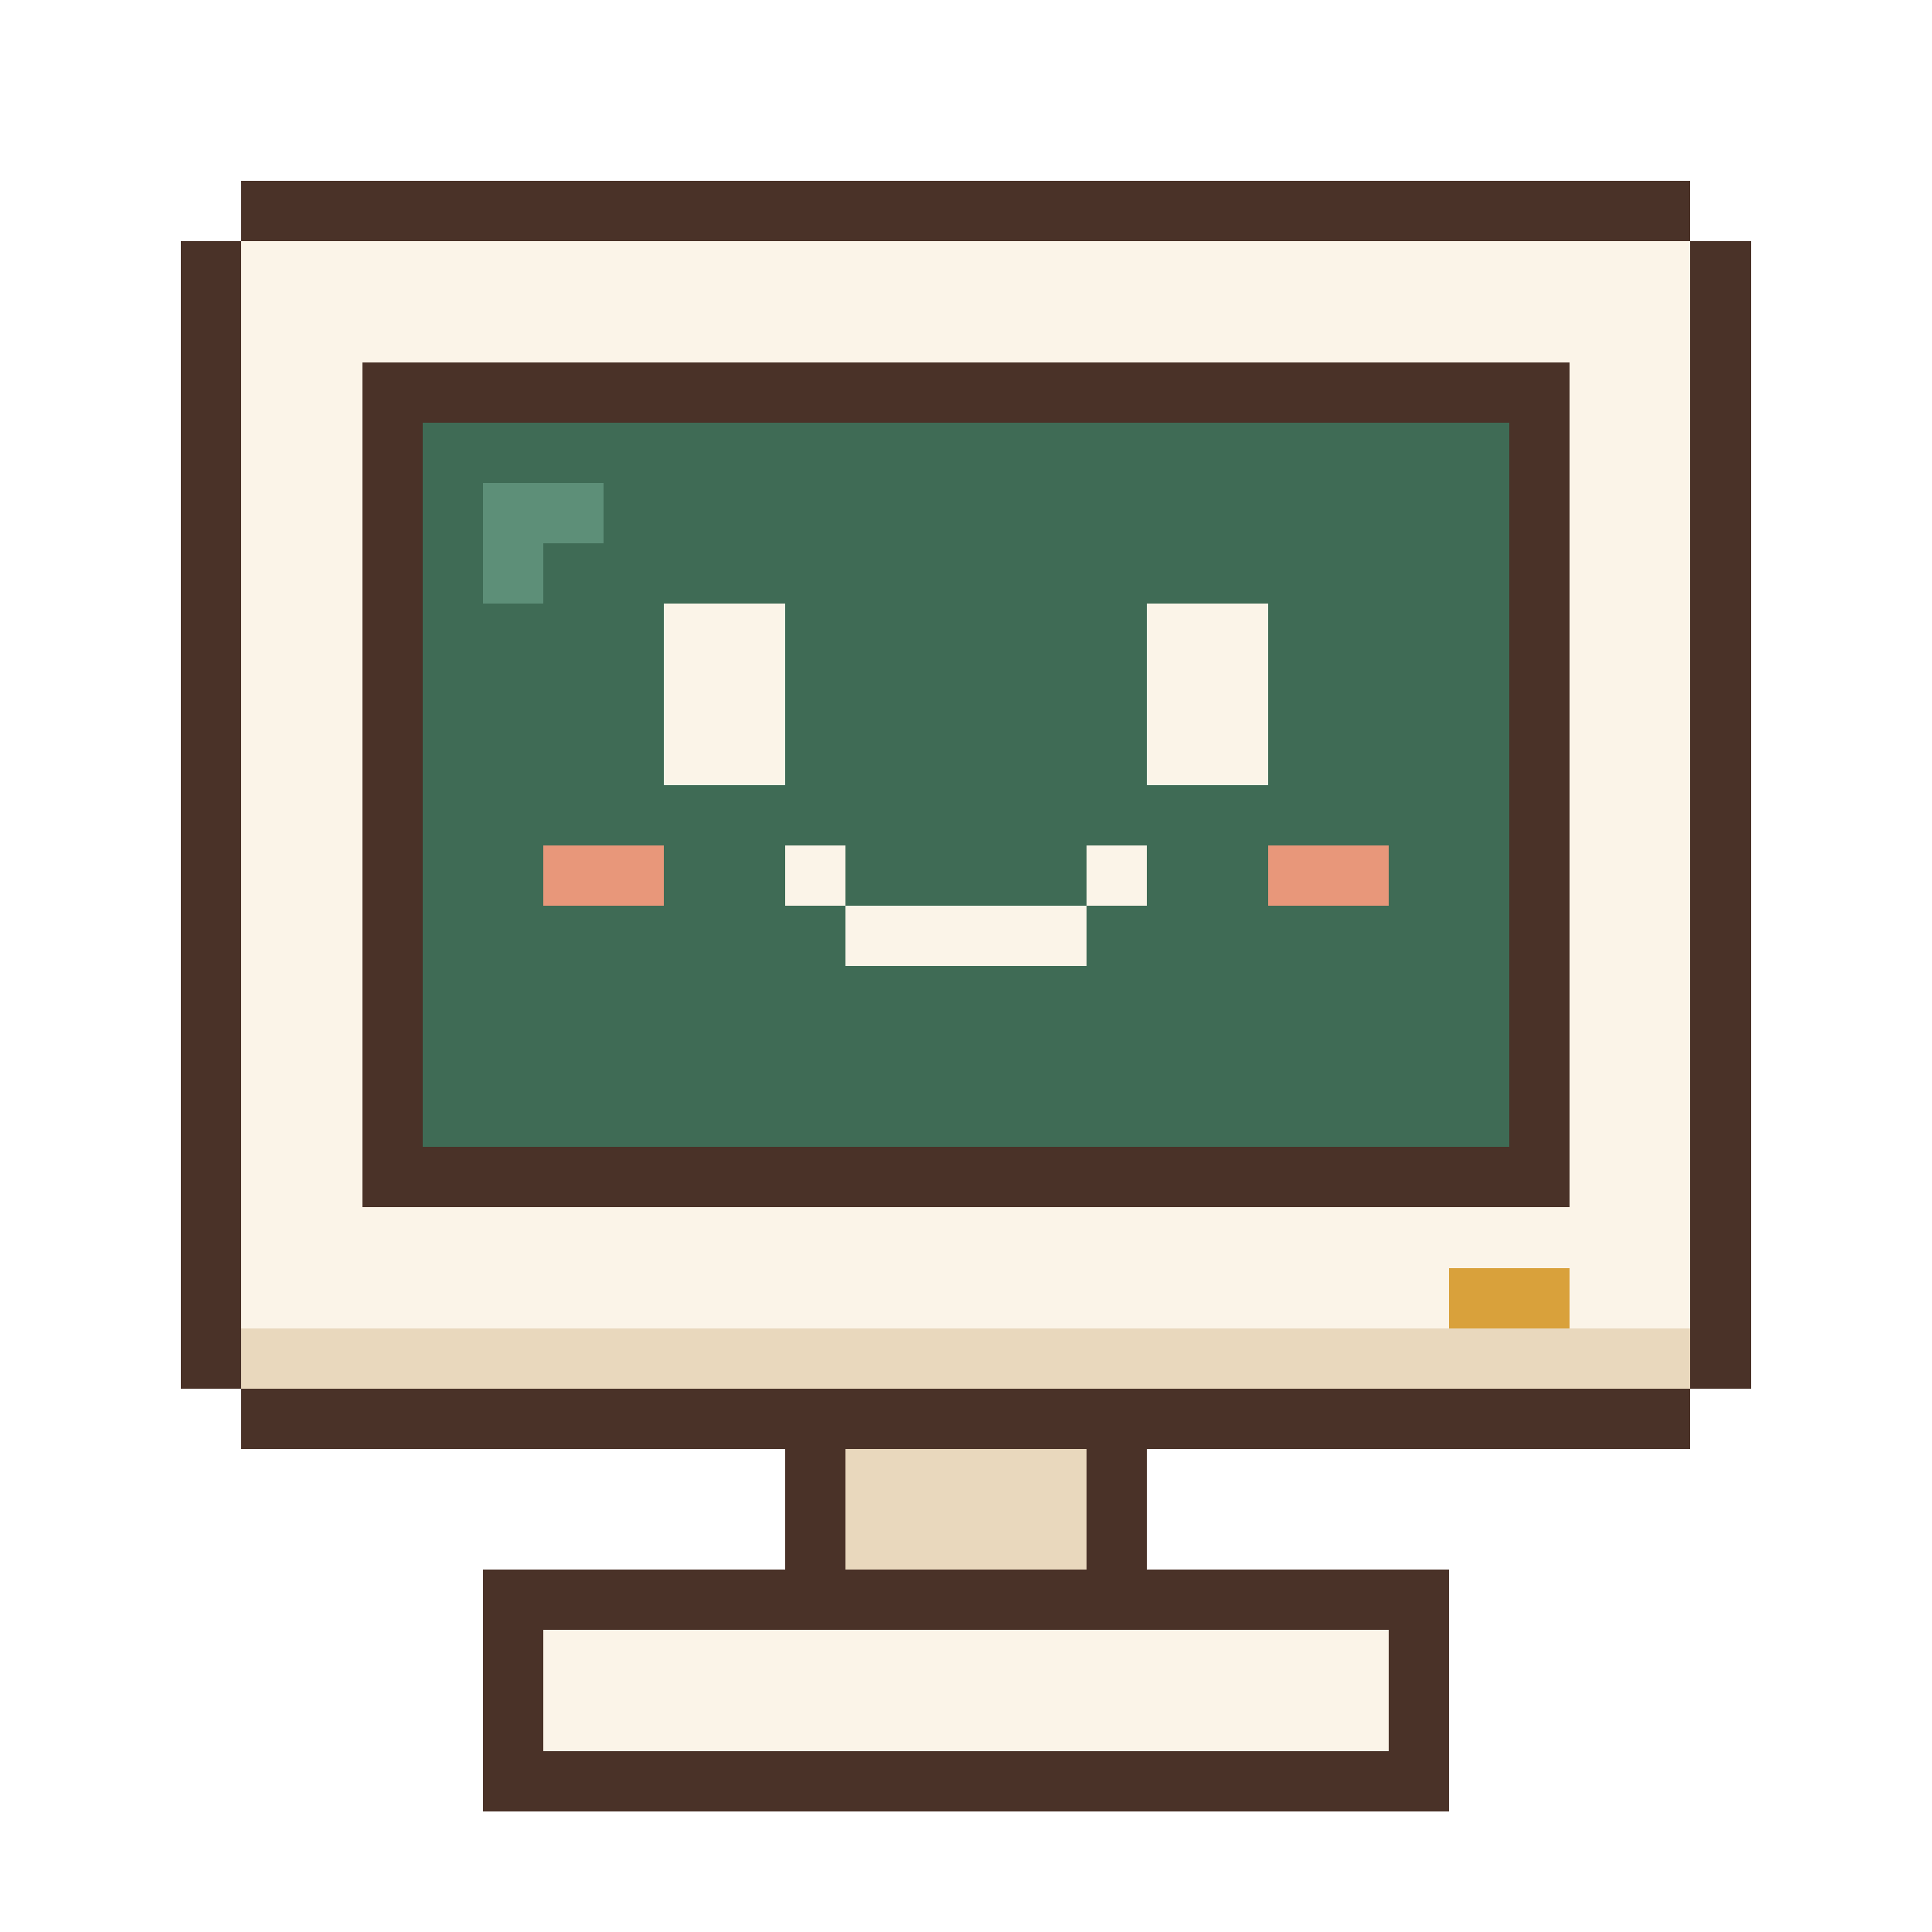
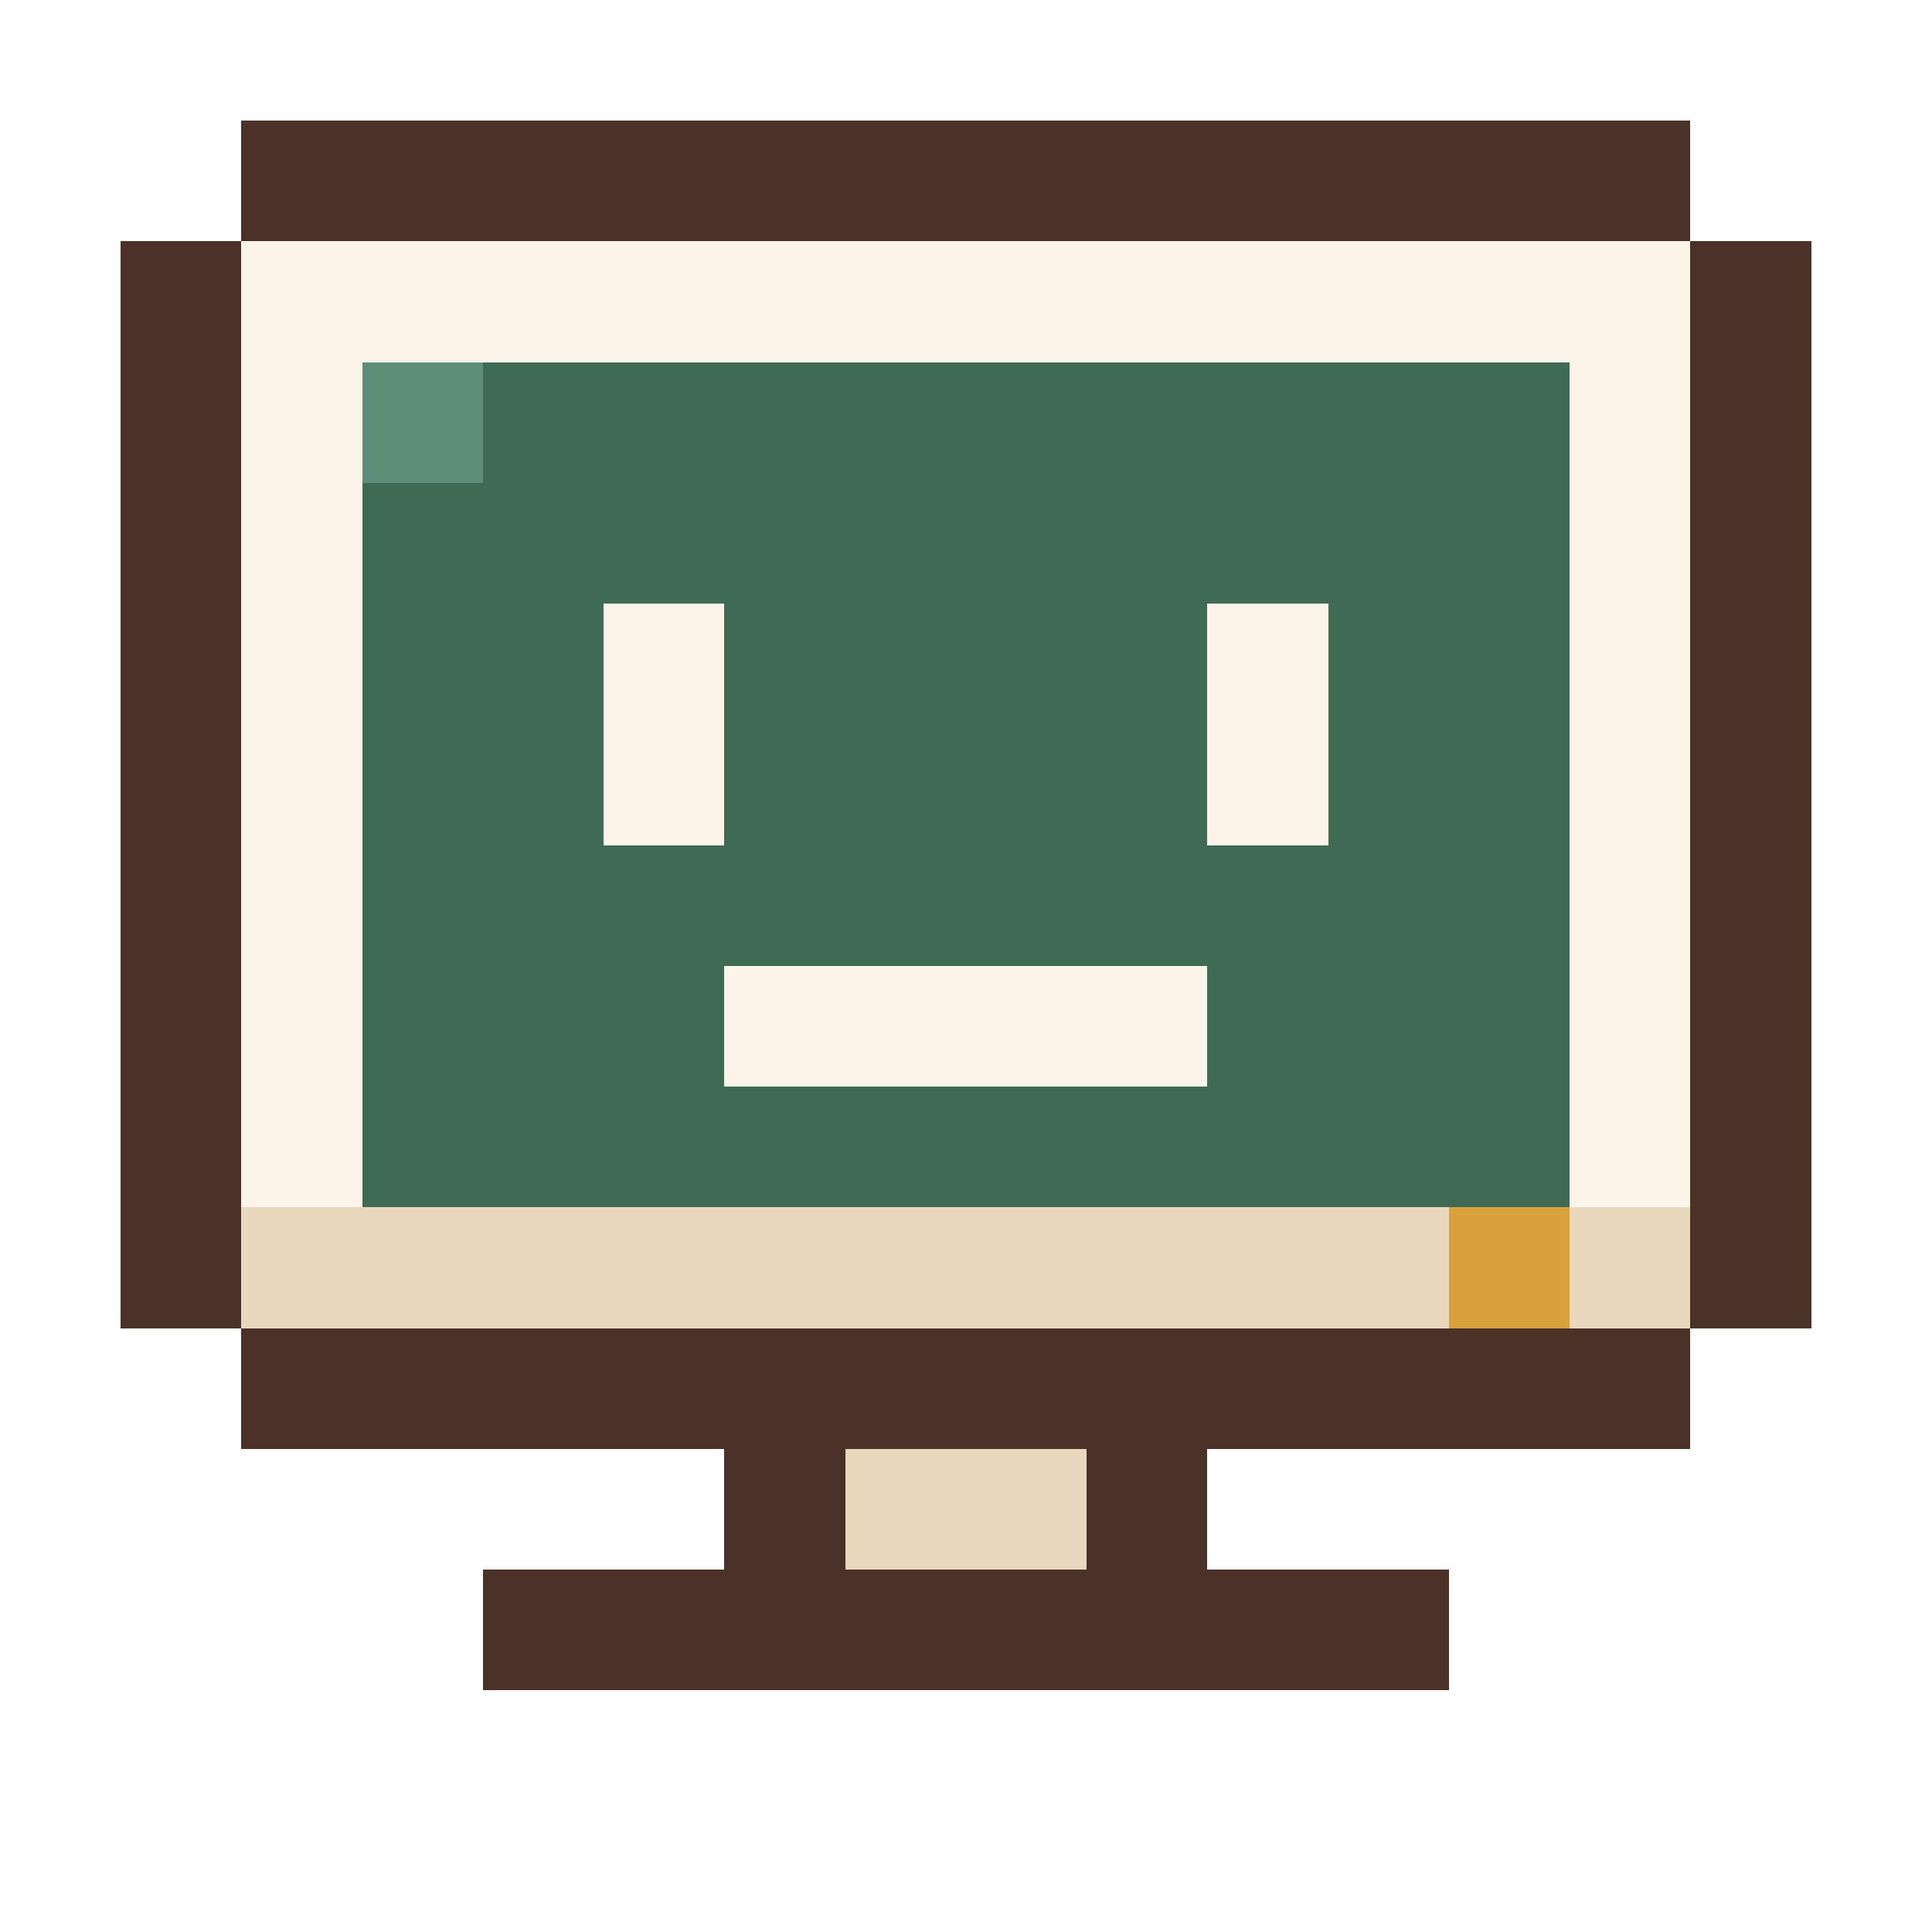
- <svg xmlns="http://www.w3.org/2000/svg" viewBox="0 0 32 32" shape-rendering="crispEdges" aria-hidden="true">
-   <rect x="4" y="3" width="24" height="1" fill="#4A3228" />
-   <rect x="3" y="4" width="1" height="1" fill="#4A3228" />
-   <rect x="4" y="4" width="24" height="1" fill="#FBF4E8" />
-   <rect x="28" y="4" width="1" height="1" fill="#4A3228" />
-   <rect x="3" y="5" width="1" height="1" fill="#4A3228" />
-   <rect x="4" y="5" width="24" height="1" fill="#FBF4E8" />
-   <rect x="28" y="5" width="1" height="1" fill="#4A3228" />
-   <rect x="3" y="6" width="1" height="1" fill="#4A3228" />
-   <rect x="4" y="6" width="2" height="1" fill="#FBF4E8" />
-   <rect x="6" y="6" width="20" height="1" fill="#4A3228" />
-   <rect x="26" y="6" width="2" height="1" fill="#FBF4E8" />
-   <rect x="28" y="6" width="1" height="1" fill="#4A3228" />
-   <rect x="3" y="7" width="1" height="1" fill="#4A3228" />
-   <rect x="4" y="7" width="2" height="1" fill="#FBF4E8" />
-   <rect x="6" y="7" width="1" height="1" fill="#4A3228" />
-   <rect x="7" y="7" width="18" height="1" fill="#3F6B55" />
-   <rect x="25" y="7" width="1" height="1" fill="#4A3228" />
-   <rect x="26" y="7" width="2" height="1" fill="#FBF4E8" />
-   <rect x="28" y="7" width="1" height="1" fill="#4A3228" />
-   <rect x="3" y="8" width="1" height="1" fill="#4A3228" />
-   <rect x="4" y="8" width="2" height="1" fill="#FBF4E8" />
-   <rect x="6" y="8" width="1" height="1" fill="#4A3228" />
-   <rect x="7" y="8" width="1" height="1" fill="#3F6B55" />
-   <rect x="8" y="8" width="2" height="1" fill="#5D8F78" />
-   <rect x="10" y="8" width="15" height="1" fill="#3F6B55" />
-   <rect x="25" y="8" width="1" height="1" fill="#4A3228" />
-   <rect x="26" y="8" width="2" height="1" fill="#FBF4E8" />
-   <rect x="28" y="8" width="1" height="1" fill="#4A3228" />
-   <rect x="3" y="9" width="1" height="1" fill="#4A3228" />
-   <rect x="4" y="9" width="2" height="1" fill="#FBF4E8" />
-   <rect x="6" y="9" width="1" height="1" fill="#4A3228" />
-   <rect x="7" y="9" width="1" height="1" fill="#3F6B55" />
-   <rect x="8" y="9" width="1" height="1" fill="#5D8F78" />
-   <rect x="9" y="9" width="16" height="1" fill="#3F6B55" />
-   <rect x="25" y="9" width="1" height="1" fill="#4A3228" />
-   <rect x="26" y="9" width="2" height="1" fill="#FBF4E8" />
-   <rect x="28" y="9" width="1" height="1" fill="#4A3228" />
-   <rect x="3" y="10" width="1" height="1" fill="#4A3228" />
-   <rect x="4" y="10" width="2" height="1" fill="#FBF4E8" />
-   <rect x="6" y="10" width="1" height="1" fill="#4A3228" />
-   <rect x="7" y="10" width="4" height="1" fill="#3F6B55" />
-   <rect x="11" y="10" width="2" height="1" fill="#FBF4E8" />
-   <rect x="13" y="10" width="6" height="1" fill="#3F6B55" />
-   <rect x="19" y="10" width="2" height="1" fill="#FBF4E8" />
-   <rect x="21" y="10" width="4" height="1" fill="#3F6B55" />
-   <rect x="25" y="10" width="1" height="1" fill="#4A3228" />
-   <rect x="26" y="10" width="2" height="1" fill="#FBF4E8" />
-   <rect x="28" y="10" width="1" height="1" fill="#4A3228" />
-   <rect x="3" y="11" width="1" height="1" fill="#4A3228" />
-   <rect x="4" y="11" width="2" height="1" fill="#FBF4E8" />
-   <rect x="6" y="11" width="1" height="1" fill="#4A3228" />
-   <rect x="7" y="11" width="4" height="1" fill="#3F6B55" />
-   <rect x="11" y="11" width="2" height="1" fill="#FBF4E8" />
-   <rect x="13" y="11" width="6" height="1" fill="#3F6B55" />
-   <rect x="19" y="11" width="2" height="1" fill="#FBF4E8" />
-   <rect x="21" y="11" width="4" height="1" fill="#3F6B55" />
-   <rect x="25" y="11" width="1" height="1" fill="#4A3228" />
-   <rect x="26" y="11" width="2" height="1" fill="#FBF4E8" />
-   <rect x="28" y="11" width="1" height="1" fill="#4A3228" />
-   <rect x="3" y="12" width="1" height="1" fill="#4A3228" />
-   <rect x="4" y="12" width="2" height="1" fill="#FBF4E8" />
-   <rect x="6" y="12" width="1" height="1" fill="#4A3228" />
-   <rect x="7" y="12" width="4" height="1" fill="#3F6B55" />
-   <rect x="11" y="12" width="2" height="1" fill="#FBF4E8" />
-   <rect x="13" y="12" width="6" height="1" fill="#3F6B55" />
-   <rect x="19" y="12" width="2" height="1" fill="#FBF4E8" />
-   <rect x="21" y="12" width="4" height="1" fill="#3F6B55" />
-   <rect x="25" y="12" width="1" height="1" fill="#4A3228" />
-   <rect x="26" y="12" width="2" height="1" fill="#FBF4E8" />
-   <rect x="28" y="12" width="1" height="1" fill="#4A3228" />
-   <rect x="3" y="13" width="1" height="1" fill="#4A3228" />
-   <rect x="4" y="13" width="2" height="1" fill="#FBF4E8" />
-   <rect x="6" y="13" width="1" height="1" fill="#4A3228" />
-   <rect x="7" y="13" width="18" height="1" fill="#3F6B55" />
-   <rect x="25" y="13" width="1" height="1" fill="#4A3228" />
-   <rect x="26" y="13" width="2" height="1" fill="#FBF4E8" />
-   <rect x="28" y="13" width="1" height="1" fill="#4A3228" />
-   <rect x="3" y="14" width="1" height="1" fill="#4A3228" />
-   <rect x="4" y="14" width="2" height="1" fill="#FBF4E8" />
-   <rect x="6" y="14" width="1" height="1" fill="#4A3228" />
-   <rect x="7" y="14" width="2" height="1" fill="#3F6B55" />
-   <rect x="9" y="14" width="2" height="1" fill="#E8977A" />
-   <rect x="11" y="14" width="2" height="1" fill="#3F6B55" />
-   <rect x="13" y="14" width="1" height="1" fill="#FBF4E8" />
-   <rect x="14" y="14" width="4" height="1" fill="#3F6B55" />
-   <rect x="18" y="14" width="1" height="1" fill="#FBF4E8" />
-   <rect x="19" y="14" width="2" height="1" fill="#3F6B55" />
-   <rect x="21" y="14" width="2" height="1" fill="#E8977A" />
-   <rect x="23" y="14" width="2" height="1" fill="#3F6B55" />
-   <rect x="25" y="14" width="1" height="1" fill="#4A3228" />
-   <rect x="26" y="14" width="2" height="1" fill="#FBF4E8" />
-   <rect x="28" y="14" width="1" height="1" fill="#4A3228" />
-   <rect x="3" y="15" width="1" height="1" fill="#4A3228" />
-   <rect x="4" y="15" width="2" height="1" fill="#FBF4E8" />
-   <rect x="6" y="15" width="1" height="1" fill="#4A3228" />
-   <rect x="7" y="15" width="7" height="1" fill="#3F6B55" />
-   <rect x="14" y="15" width="4" height="1" fill="#FBF4E8" />
-   <rect x="18" y="15" width="7" height="1" fill="#3F6B55" />
-   <rect x="25" y="15" width="1" height="1" fill="#4A3228" />
-   <rect x="26" y="15" width="2" height="1" fill="#FBF4E8" />
-   <rect x="28" y="15" width="1" height="1" fill="#4A3228" />
-   <rect x="3" y="16" width="1" height="1" fill="#4A3228" />
-   <rect x="4" y="16" width="2" height="1" fill="#FBF4E8" />
-   <rect x="6" y="16" width="1" height="1" fill="#4A3228" />
-   <rect x="7" y="16" width="18" height="1" fill="#3F6B55" />
-   <rect x="25" y="16" width="1" height="1" fill="#4A3228" />
-   <rect x="26" y="16" width="2" height="1" fill="#FBF4E8" />
-   <rect x="28" y="16" width="1" height="1" fill="#4A3228" />
-   <rect x="3" y="17" width="1" height="1" fill="#4A3228" />
-   <rect x="4" y="17" width="2" height="1" fill="#FBF4E8" />
-   <rect x="6" y="17" width="1" height="1" fill="#4A3228" />
-   <rect x="7" y="17" width="18" height="1" fill="#3F6B55" />
-   <rect x="25" y="17" width="1" height="1" fill="#4A3228" />
-   <rect x="26" y="17" width="2" height="1" fill="#FBF4E8" />
-   <rect x="28" y="17" width="1" height="1" fill="#4A3228" />
-   <rect x="3" y="18" width="1" height="1" fill="#4A3228" />
-   <rect x="4" y="18" width="2" height="1" fill="#FBF4E8" />
-   <rect x="6" y="18" width="1" height="1" fill="#4A3228" />
-   <rect x="7" y="18" width="18" height="1" fill="#3F6B55" />
-   <rect x="25" y="18" width="1" height="1" fill="#4A3228" />
-   <rect x="26" y="18" width="2" height="1" fill="#FBF4E8" />
-   <rect x="28" y="18" width="1" height="1" fill="#4A3228" />
-   <rect x="3" y="19" width="1" height="1" fill="#4A3228" />
-   <rect x="4" y="19" width="2" height="1" fill="#FBF4E8" />
-   <rect x="6" y="19" width="20" height="1" fill="#4A3228" />
-   <rect x="26" y="19" width="2" height="1" fill="#FBF4E8" />
-   <rect x="28" y="19" width="1" height="1" fill="#4A3228" />
-   <rect x="3" y="20" width="1" height="1" fill="#4A3228" />
-   <rect x="4" y="20" width="24" height="1" fill="#FBF4E8" />
-   <rect x="28" y="20" width="1" height="1" fill="#4A3228" />
-   <rect x="3" y="21" width="1" height="1" fill="#4A3228" />
-   <rect x="4" y="21" width="20" height="1" fill="#FBF4E8" />
-   <rect x="24" y="21" width="2" height="1" fill="#D9A13B" />
-   <rect x="26" y="21" width="2" height="1" fill="#FBF4E8" />
-   <rect x="28" y="21" width="1" height="1" fill="#4A3228" />
-   <rect x="3" y="22" width="1" height="1" fill="#4A3228" />
-   <rect x="4" y="22" width="24" height="1" fill="#E9D8BD" />
-   <rect x="28" y="22" width="1" height="1" fill="#4A3228" />
-   <rect x="4" y="23" width="24" height="1" fill="#4A3228" />
-   <rect x="13" y="24" width="1" height="1" fill="#4A3228" />
-   <rect x="14" y="24" width="4" height="1" fill="#E9D8BD" />
-   <rect x="18" y="24" width="1" height="1" fill="#4A3228" />
-   <rect x="13" y="25" width="1" height="1" fill="#4A3228" />
-   <rect x="14" y="25" width="4" height="1" fill="#E9D8BD" />
-   <rect x="18" y="25" width="1" height="1" fill="#4A3228" />
-   <rect x="8" y="26" width="16" height="1" fill="#4A3228" />
-   <rect x="8" y="27" width="1" height="1" fill="#4A3228" />
-   <rect x="9" y="27" width="14" height="1" fill="#FBF4E8" />
-   <rect x="23" y="27" width="1" height="1" fill="#4A3228" />
-   <rect x="8" y="28" width="1" height="1" fill="#4A3228" />
-   <rect x="9" y="28" width="14" height="1" fill="#FBF4E8" />
-   <rect x="23" y="28" width="1" height="1" fill="#4A3228" />
-   <rect x="8" y="29" width="16" height="1" fill="#4A3228" />
+ <svg xmlns="http://www.w3.org/2000/svg" viewBox="0 0 16 16" shape-rendering="crispEdges" aria-hidden="true">
+   <path d="M2 1h12v1h-12zM1 2h1v1h-1zM14 2h1v1h-1zM1 3h1v1h-1zM14 3h1v1h-1zM1 4h1v1h-1zM14 4h1v1h-1zM1 5h1v1h-1zM14 5h1v1h-1zM1 6h1v1h-1zM14 6h1v1h-1zM1 7h1v1h-1zM14 7h1v1h-1zM1 8h1v1h-1zM14 8h1v1h-1zM1 9h1v1h-1zM14 9h1v1h-1zM1 10h1v1h-1zM14 10h1v1h-1zM2 11h12v1h-12zM6 12h1v1h-1zM9 12h1v1h-1zM4 13h8v1h-8z" fill="#4A3228" />
+   <path d="M2 2h12v1h-12zM2 3h1v1h-1zM13 3h1v1h-1zM2 4h1v1h-1zM13 4h1v1h-1zM2 5h1v1h-1zM5 5h1v1h-1zM10 5h1v1h-1zM13 5h1v1h-1zM2 6h1v1h-1zM5 6h1v1h-1zM10 6h1v1h-1zM13 6h1v1h-1zM2 7h1v1h-1zM13 7h1v1h-1zM2 8h1v1h-1zM6 8h4v1h-4zM13 8h1v1h-1zM2 9h1v1h-1zM13 9h1v1h-1z" fill="#FBF4E8" />
+   <path d="M3 3h1v1h-1z" fill="#5D8F78" />
+   <path d="M4 3h9v1h-9zM3 4h10v1h-10zM3 5h2v1h-2zM6 5h4v1h-4zM11 5h2v1h-2zM3 6h2v1h-2zM6 6h4v1h-4zM11 6h2v1h-2zM3 7h10v1h-10zM3 8h3v1h-3zM10 8h3v1h-3zM3 9h10v1h-10z" fill="#3F6B55" />
+   <path d="M2 10h10v1h-10zM13 10h1v1h-1zM7 12h2v1h-2z" fill="#E9D8BD" />
+   <path d="M12 10h1v1h-1z" fill="#D9A13B" />
</svg>
